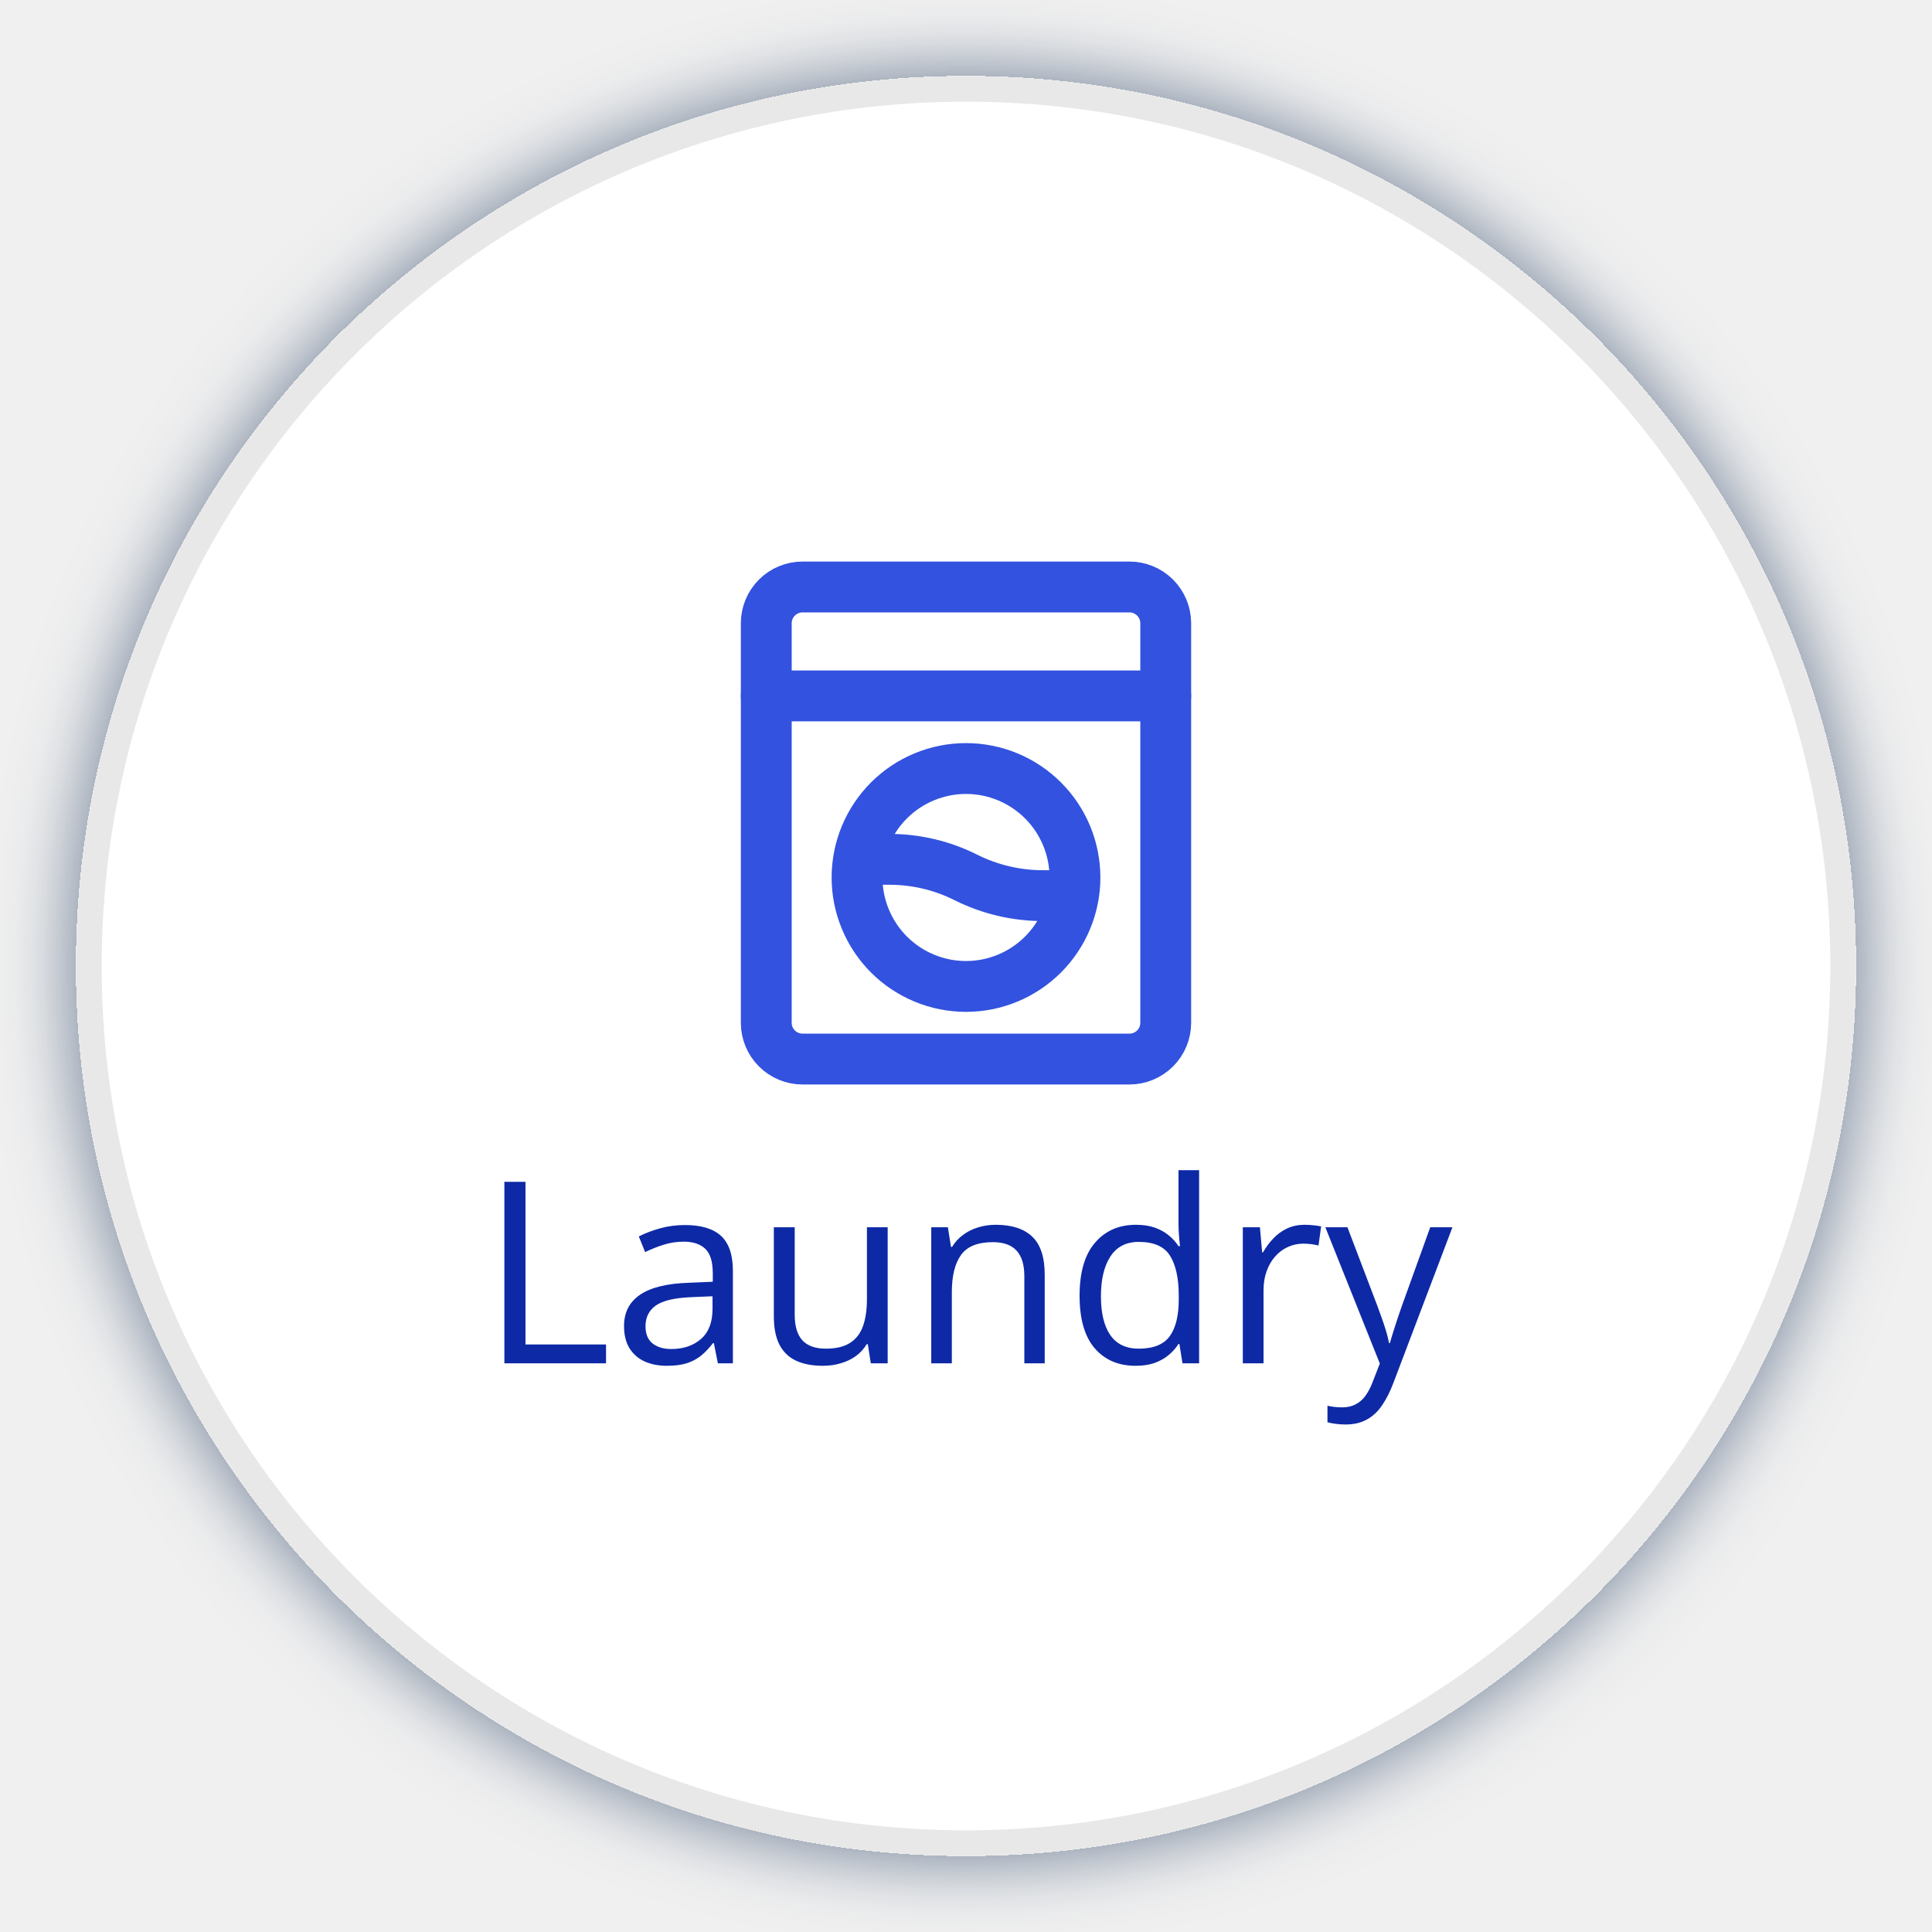
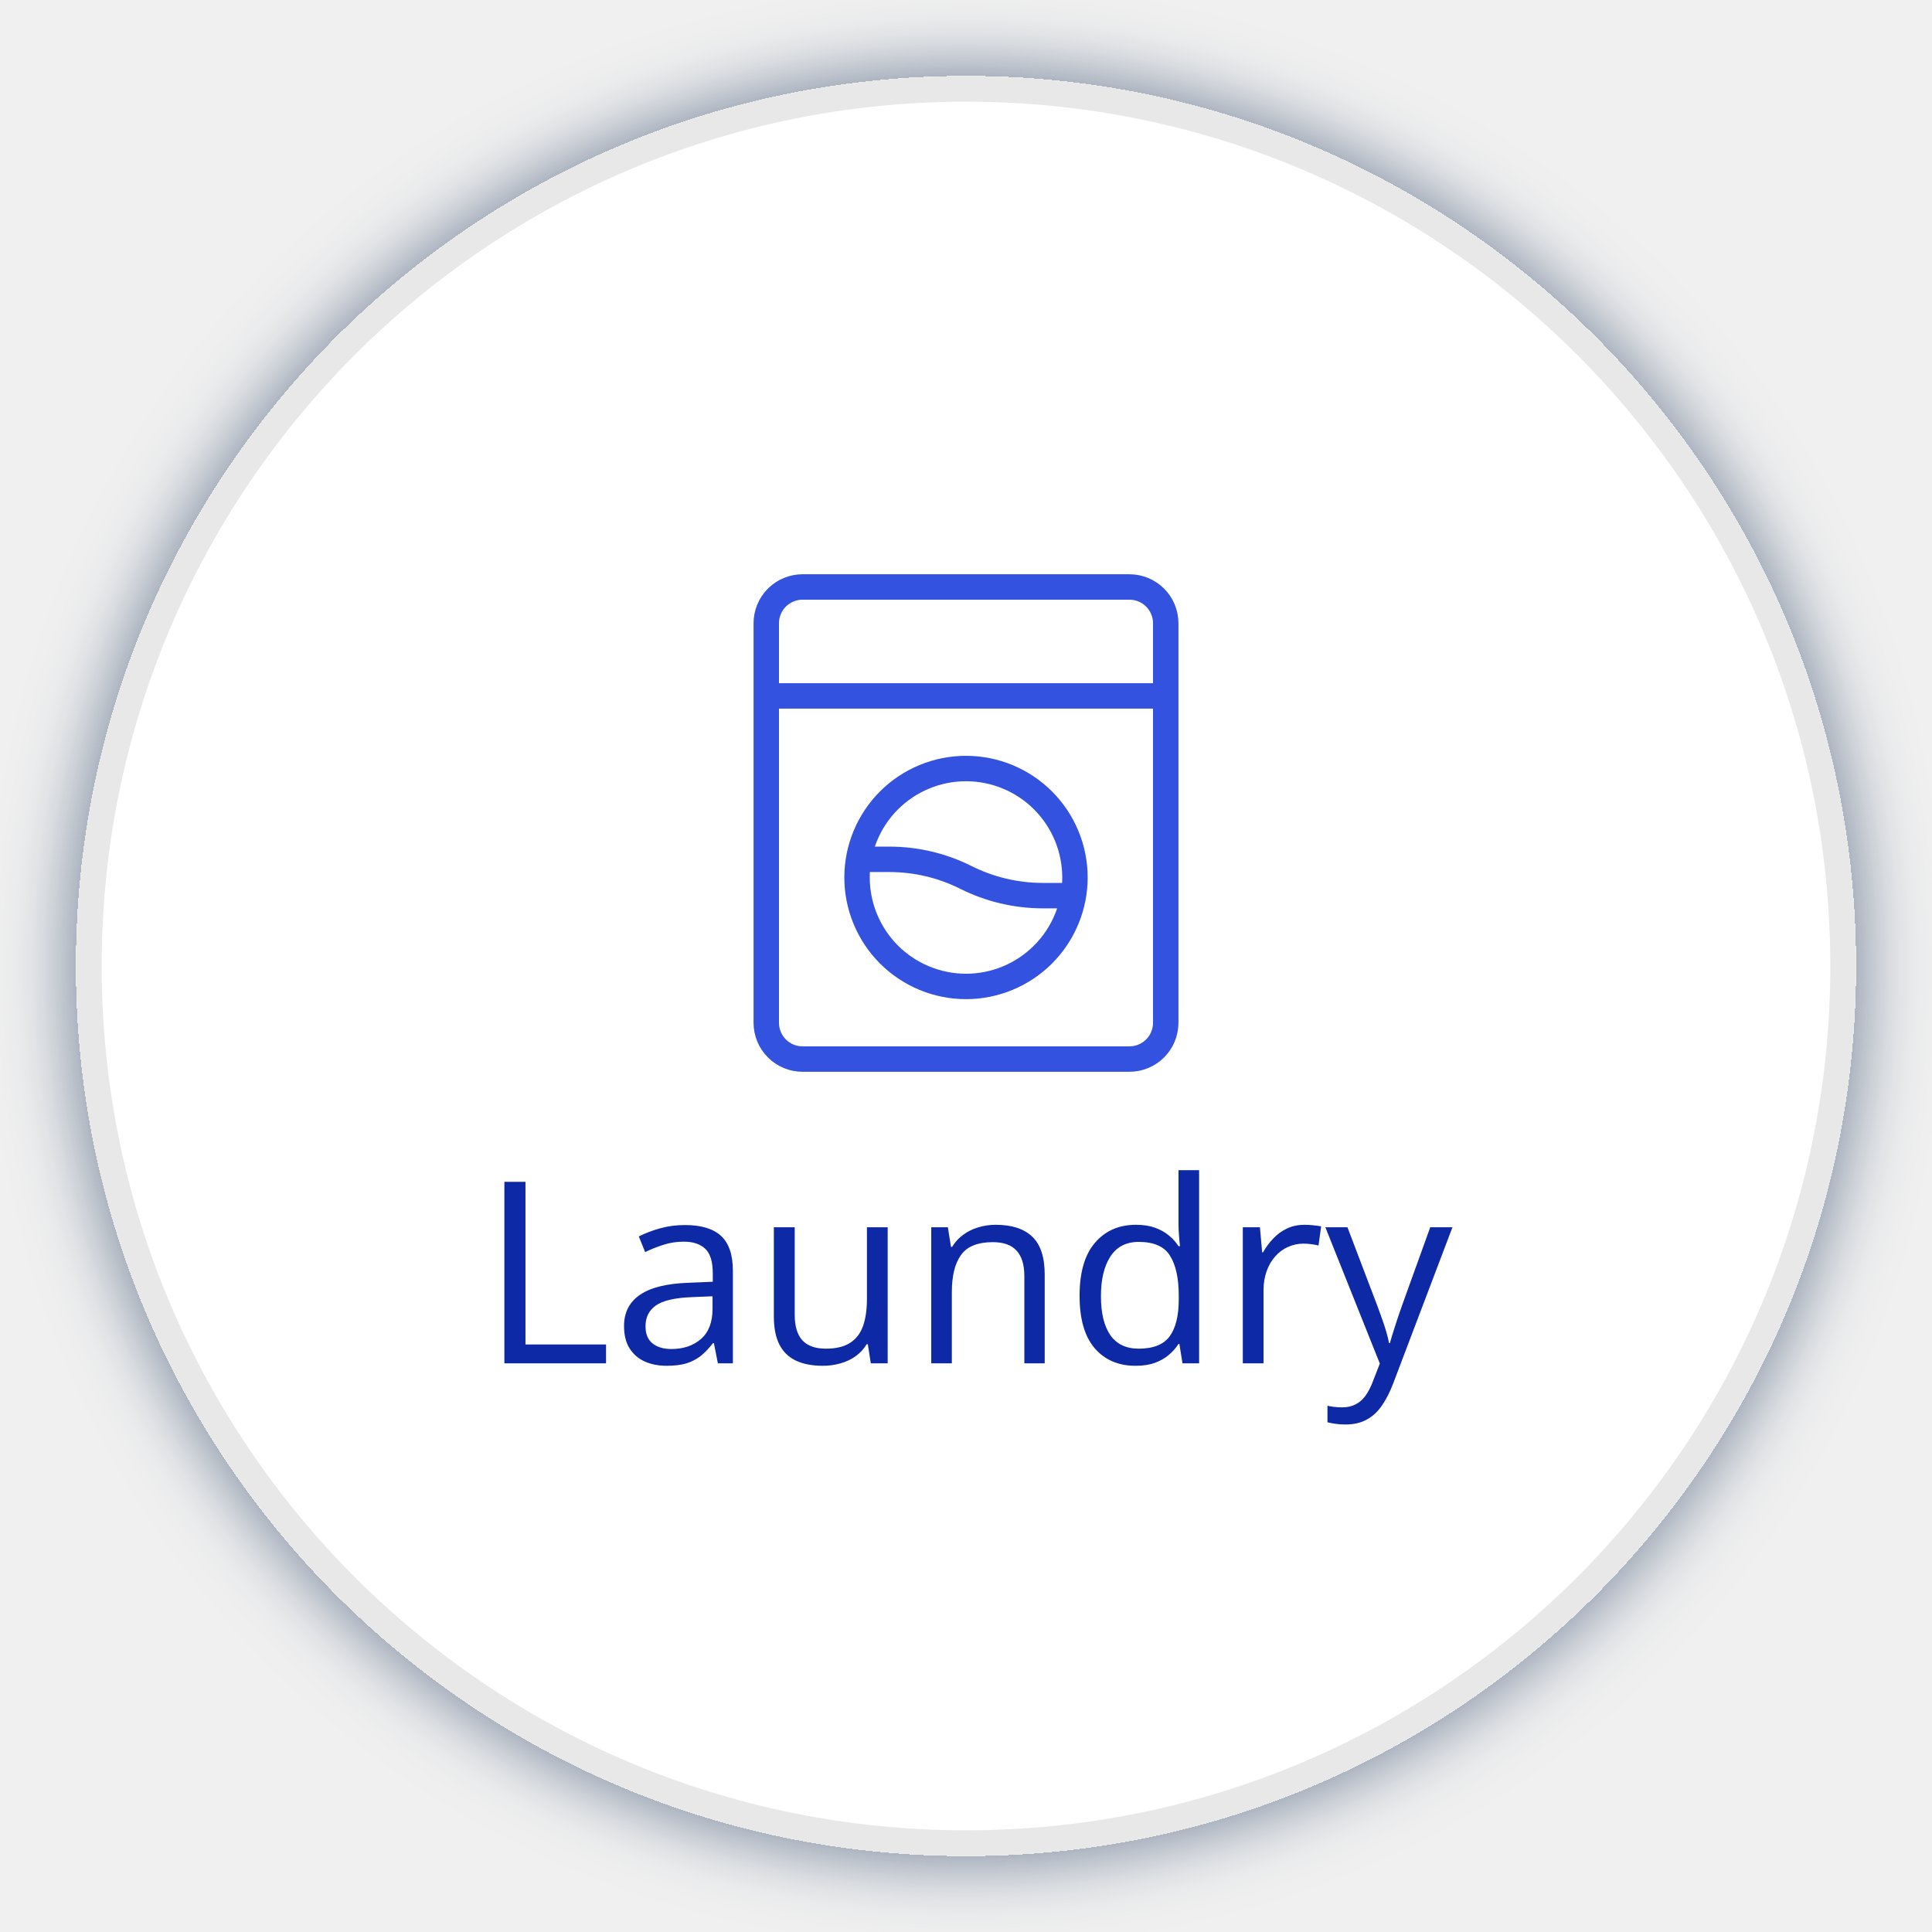
<svg xmlns="http://www.w3.org/2000/svg" width="76" height="76" viewBox="0 0 76 76" fill="none">
  <g filter="url(#filter0_d_1694_14418)">
    <rect x="3.5" y="3.5" width="69" height="69" rx="34.5" fill="white" stroke="#E8E8E8" />
  </g>
-   <path d="M44.428 23.09H31.571C31.192 23.09 30.829 23.24 30.561 23.508C30.293 23.776 30.143 24.14 30.143 24.518V40.233C30.143 40.612 30.293 40.975 30.561 41.243C30.829 41.511 31.192 41.661 31.571 41.661H44.428C44.807 41.661 45.171 41.511 45.439 41.243C45.707 40.975 45.857 40.612 45.857 40.233V24.518C45.857 24.14 45.707 23.776 45.439 23.508C45.171 23.24 44.807 23.09 44.428 23.09Z" stroke="#3252DF" stroke-width="2" stroke-linecap="round" stroke-linejoin="round" />
-   <path d="M42.227 35.232H41.026C39.976 35.232 38.94 34.988 38 34.518C37.061 34.046 36.025 33.802 34.974 33.804H33.774M30.143 27.375H45.857M42.286 34.518C42.286 35.081 42.175 35.638 41.959 36.158C41.744 36.678 41.428 37.15 41.03 37.548C40.633 37.946 40.16 38.262 39.64 38.477C39.12 38.693 38.563 38.804 38 38.804C37.437 38.804 36.88 38.693 36.36 38.477C35.84 38.262 35.367 37.946 34.969 37.548C34.572 37.15 34.256 36.678 34.041 36.158C33.825 35.638 33.714 35.081 33.714 34.518C33.714 33.381 34.166 32.291 34.969 31.487C35.773 30.684 36.863 30.232 38 30.232C39.137 30.232 40.227 30.684 41.03 31.487C41.834 32.291 42.286 33.381 42.286 34.518Z" stroke="#3252DF" stroke-width="2" stroke-linecap="round" stroke-linejoin="round" />
+   <path d="M44.428 23.09H31.571C31.192 23.09 30.829 23.24 30.561 23.508C30.293 23.776 30.143 24.14 30.143 24.518V40.233C30.143 40.612 30.293 40.975 30.561 41.243C30.829 41.511 31.192 41.661 31.571 41.661H44.428C44.807 41.661 45.171 41.511 45.439 41.243C45.707 40.975 45.857 40.612 45.857 40.233V24.518C45.857 24.14 45.707 23.776 45.439 23.508C45.171 23.24 44.807 23.09 44.428 23.09Z" stroke="#3252DF" strokeWidth="2" strokeLinecap="round" strokeLinejoin="round" />
+   <path d="M42.227 35.232H41.026C39.976 35.232 38.94 34.988 38 34.518C37.061 34.046 36.025 33.802 34.974 33.804H33.774M30.143 27.375H45.857M42.286 34.518C42.286 35.081 42.175 35.638 41.959 36.158C41.744 36.678 41.428 37.15 41.03 37.548C40.633 37.946 40.16 38.262 39.64 38.477C39.12 38.693 38.563 38.804 38 38.804C37.437 38.804 36.88 38.693 36.36 38.477C35.84 38.262 35.367 37.946 34.969 37.548C34.572 37.15 34.256 36.678 34.041 36.158C33.825 35.638 33.714 35.081 33.714 34.518C33.714 33.381 34.166 32.291 34.969 31.487C35.773 30.684 36.863 30.232 38 30.232C39.137 30.232 40.227 30.684 41.03 31.487C41.834 32.291 42.286 33.381 42.286 34.518Z" stroke="#3252DF" strokeWidth="2" strokeLinecap="round" strokeLinejoin="round" />
  <path d="M19.841 53.629V46.49H20.671V52.887H23.84V53.629H19.841ZM26.945 48.19C27.583 48.19 28.057 48.333 28.366 48.619C28.675 48.906 28.83 49.363 28.83 49.991V53.629H28.239L28.083 52.838H28.044C27.894 53.033 27.738 53.198 27.575 53.331C27.412 53.461 27.224 53.56 27.009 53.629C26.797 53.694 26.537 53.727 26.227 53.727C25.902 53.727 25.612 53.67 25.358 53.556C25.108 53.442 24.909 53.269 24.763 53.038C24.619 52.807 24.548 52.514 24.548 52.159C24.548 51.625 24.759 51.215 25.183 50.929C25.606 50.642 26.25 50.486 27.116 50.46L28.039 50.421V50.094C28.039 49.632 27.94 49.308 27.741 49.122C27.543 48.937 27.263 48.844 26.901 48.844C26.621 48.844 26.355 48.884 26.101 48.966C25.847 49.047 25.606 49.143 25.378 49.254L25.129 48.639C25.37 48.515 25.646 48.409 25.959 48.321C26.271 48.233 26.6 48.19 26.945 48.19ZM28.029 50.992L27.214 51.026C26.547 51.052 26.076 51.161 25.803 51.353C25.529 51.546 25.393 51.817 25.393 52.169C25.393 52.475 25.485 52.701 25.671 52.848C25.856 52.994 26.102 53.067 26.408 53.067C26.884 53.067 27.273 52.935 27.575 52.672C27.878 52.408 28.029 52.013 28.029 51.485V50.992ZM34.919 48.277V53.629H34.255L34.138 52.877H34.094C33.983 53.062 33.84 53.219 33.664 53.346C33.488 53.473 33.29 53.567 33.068 53.629C32.85 53.694 32.617 53.727 32.37 53.727C31.947 53.727 31.592 53.658 31.306 53.522C31.019 53.385 30.803 53.173 30.656 52.887C30.513 52.6 30.441 52.232 30.441 51.783V48.277H31.262V51.725C31.262 52.171 31.363 52.504 31.564 52.726C31.766 52.944 32.074 53.053 32.487 53.053C32.884 53.053 33.2 52.978 33.435 52.828C33.672 52.678 33.843 52.459 33.947 52.169C34.051 51.876 34.103 51.518 34.103 51.095V48.277H34.919ZM39.167 48.18C39.802 48.18 40.282 48.336 40.607 48.648C40.933 48.958 41.096 49.456 41.096 50.143V53.629H40.295V50.196C40.295 49.75 40.192 49.417 39.987 49.195C39.785 48.974 39.475 48.863 39.055 48.863C38.462 48.863 38.046 49.031 37.805 49.366C37.564 49.702 37.443 50.188 37.443 50.826V53.629H36.633V48.277H37.287L37.409 49.049H37.453C37.567 48.86 37.712 48.702 37.888 48.575C38.063 48.445 38.26 48.347 38.478 48.282C38.697 48.214 38.926 48.18 39.167 48.18ZM44.67 53.727C43.993 53.727 43.456 53.495 43.059 53.033C42.665 52.571 42.468 51.884 42.468 50.973C42.468 50.051 42.67 49.356 43.073 48.888C43.477 48.416 44.014 48.18 44.685 48.18C44.968 48.18 45.215 48.217 45.427 48.292C45.638 48.367 45.821 48.468 45.974 48.595C46.127 48.718 46.255 48.86 46.359 49.02H46.418C46.405 48.919 46.392 48.78 46.379 48.605C46.366 48.429 46.359 48.285 46.359 48.175V46.031H47.17V53.629H46.516L46.394 52.867H46.359C46.258 53.027 46.13 53.172 45.974 53.302C45.821 53.432 45.637 53.536 45.422 53.614C45.21 53.689 44.96 53.727 44.67 53.727ZM44.797 53.053C45.37 53.053 45.775 52.89 46.013 52.565C46.25 52.239 46.369 51.755 46.369 51.114V50.968C46.369 50.287 46.255 49.765 46.027 49.4C45.803 49.036 45.393 48.853 44.797 48.853C44.299 48.853 43.926 49.046 43.679 49.43C43.431 49.81 43.308 50.331 43.308 50.992C43.308 51.65 43.43 52.158 43.674 52.516C43.921 52.874 44.296 53.053 44.797 53.053ZM51.32 48.18C51.428 48.18 51.54 48.186 51.657 48.199C51.774 48.209 51.879 48.224 51.97 48.243L51.867 48.995C51.779 48.972 51.682 48.954 51.574 48.941C51.467 48.928 51.366 48.922 51.272 48.922C51.057 48.922 50.853 48.966 50.661 49.054C50.472 49.138 50.306 49.262 50.163 49.425C50.02 49.584 49.908 49.778 49.826 50.006C49.745 50.23 49.704 50.481 49.704 50.758V53.629H48.889V48.277H49.562L49.65 49.264H49.685C49.795 49.065 49.929 48.884 50.085 48.722C50.241 48.556 50.422 48.424 50.627 48.326C50.835 48.228 51.066 48.18 51.32 48.18ZM52.136 48.277H53.005L54.187 51.383C54.255 51.565 54.318 51.741 54.377 51.91C54.435 52.076 54.488 52.236 54.533 52.389C54.579 52.542 54.615 52.69 54.641 52.833H54.675C54.72 52.67 54.785 52.457 54.87 52.193C54.955 51.926 55.046 51.655 55.144 51.378L56.262 48.277H57.136L54.807 54.415C54.683 54.744 54.538 55.03 54.372 55.274C54.209 55.519 54.011 55.706 53.776 55.836C53.542 55.969 53.259 56.036 52.927 56.036C52.774 56.036 52.639 56.026 52.522 56.007C52.404 55.991 52.303 55.971 52.219 55.948V55.299C52.29 55.315 52.377 55.33 52.477 55.343C52.582 55.356 52.689 55.362 52.8 55.362C53.002 55.362 53.176 55.323 53.322 55.245C53.472 55.17 53.601 55.06 53.708 54.913C53.815 54.767 53.908 54.592 53.986 54.391L54.279 53.639L52.136 48.277Z" fill="#0D29A6" />
  <defs>
    <filter id="filter0_d_1694_14418" x="0" y="0" width="76" height="76" filterUnits="userSpaceOnUse" color-interpolation-filters="sRGB">
      <feFlood flood-opacity="0" result="BackgroundImageFix" />
      <feColorMatrix in="SourceAlpha" type="matrix" values="0 0 0 0 0 0 0 0 0 0 0 0 0 0 0 0 0 0 127 0" result="hardAlpha" />
      <feOffset />
      <feGaussianBlur stdDeviation="1.5" />
      <feComposite in2="hardAlpha" operator="out" />
      <feColorMatrix type="matrix" values="0 0 0 0 0.409 0 0 0 0 0.474 0 0 0 0 0.57 0 0 0 1 0" />
      <feBlend mode="normal" in2="BackgroundImageFix" result="effect1_dropShadow_1694_14418" />
      <feBlend mode="normal" in="SourceGraphic" in2="effect1_dropShadow_1694_14418" result="shape" />
    </filter>
  </defs>
</svg>
